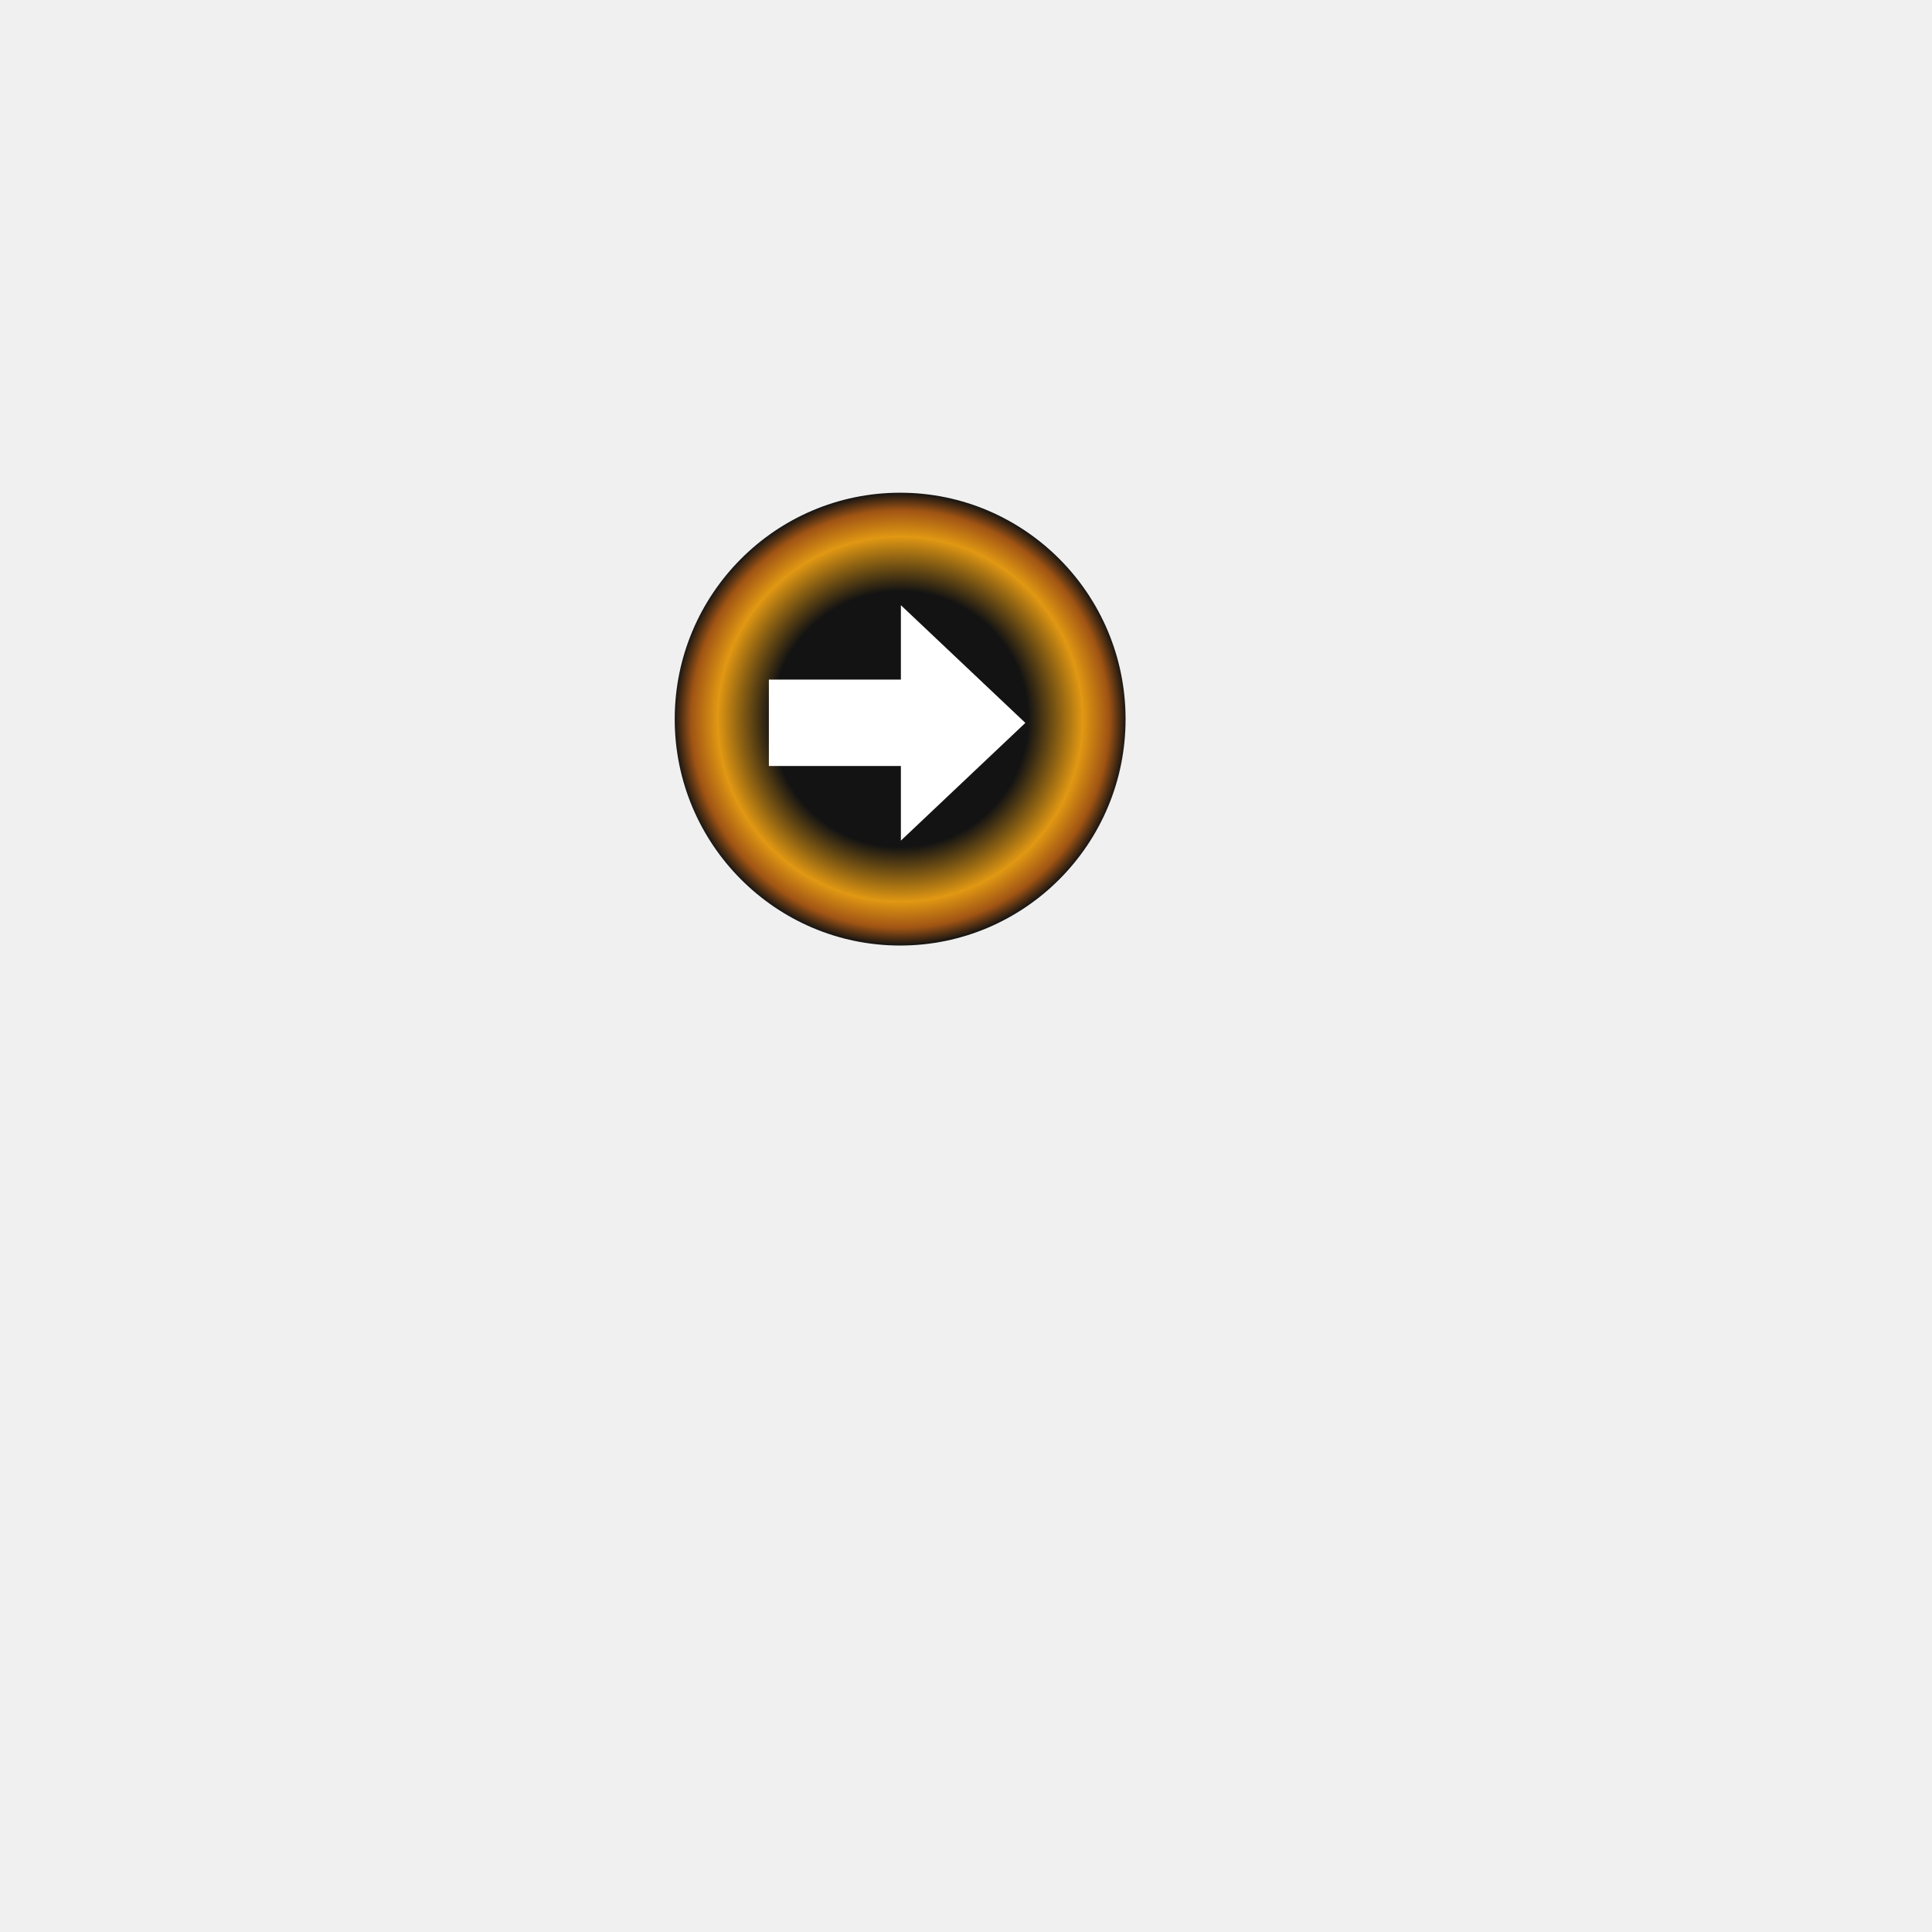
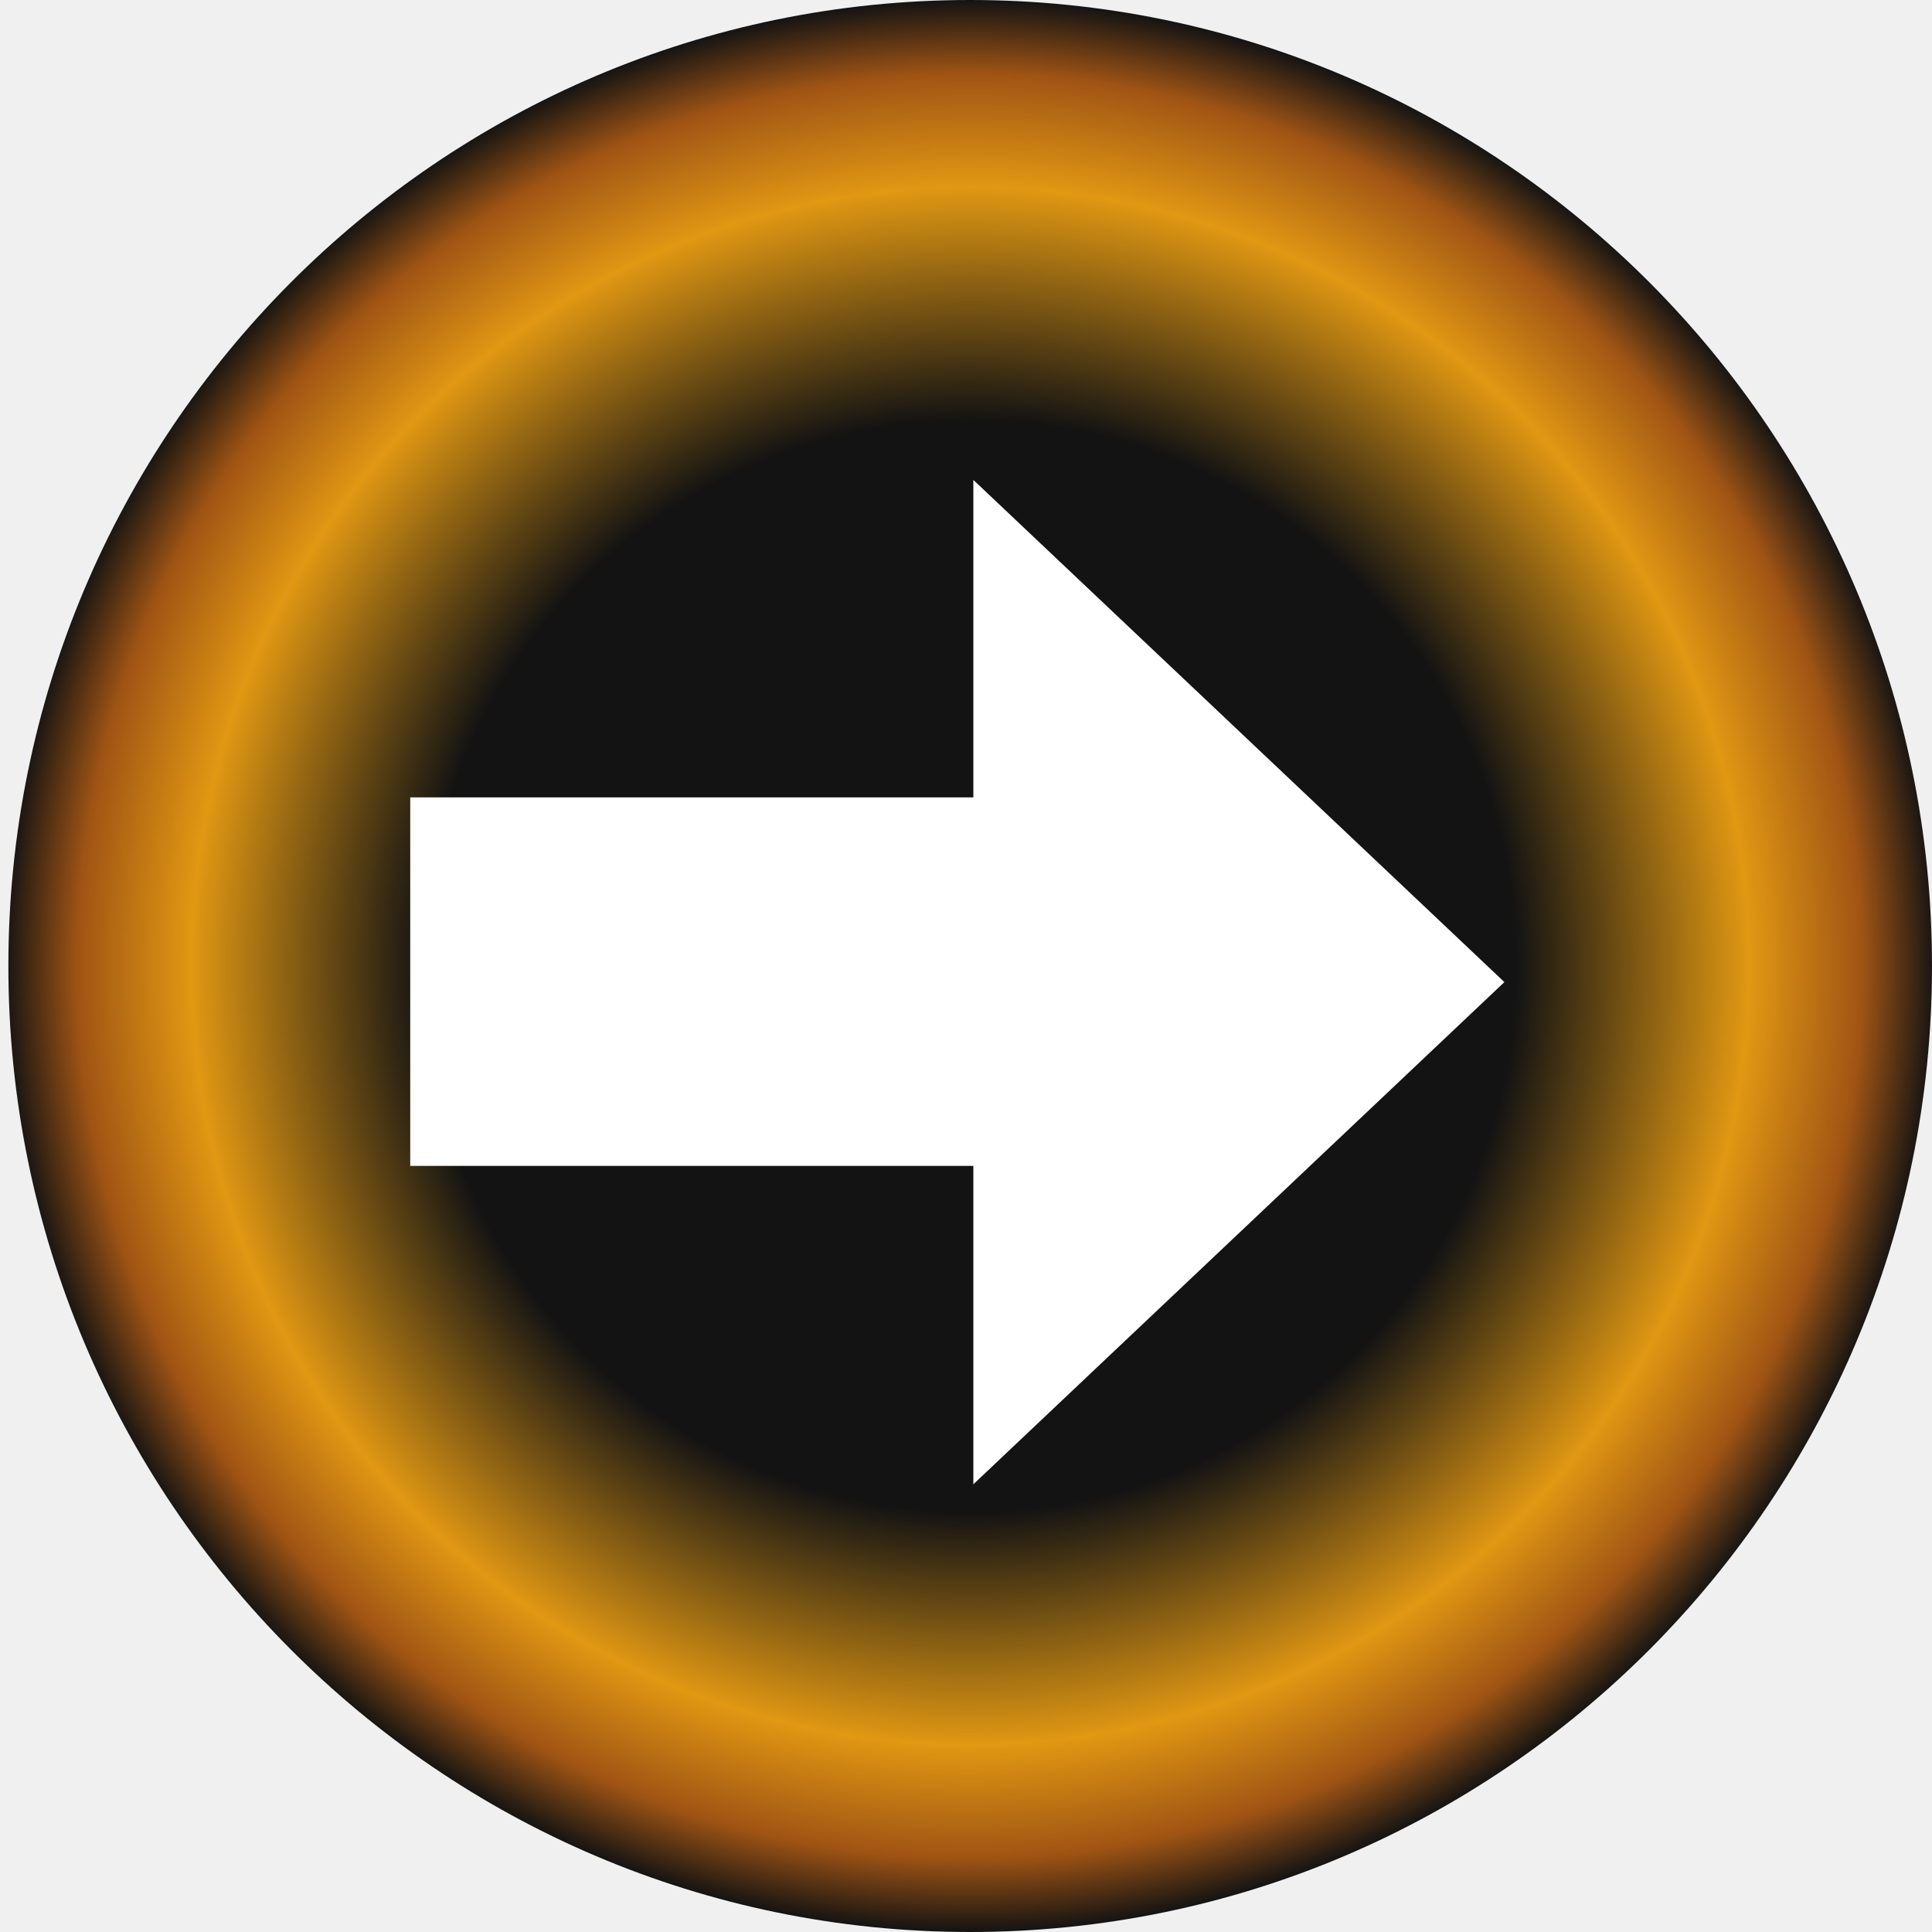
- <svg xmlns="http://www.w3.org/2000/svg" xmlns:xlink="http://www.w3.org/1999/xlink" version="1.1" preserveAspectRatio="xMidYMid meet" viewBox="0 0 640 640" width="640" height="640">
+ <svg xmlns="http://www.w3.org/2000/svg" xmlns:xlink="http://www.w3.org/1999/xlink" version="1.1" preserveAspectRatio="xMidYMid meet" viewBox="0 0 150 150" width="100" height="100">
  <defs>
-     <path d="M223.51 238.22C223.51 279.61 256.97 313.22 298.18 313.22C339.4 313.22 372.86 279.61 372.86 238.22C372.86 196.82 339.4 163.22 298.18 163.22C256.97 163.22 223.51 196.82 223.51 238.22Z" id="a6O3NWl7We" />
-     <radialGradient id="gradientcjg84BpD6" gradientUnits="userSpaceOnUse" cx="298.18" cy="238.22" dx="295.92" dy="313.22" r="75.03">
+     <path d="M0.65 75C0.65 116.39 34.11 150 75.32 150C116.54 150 150 116.39 150 75C150 33.61 116.54 0 75.32 0C34.11 0 0.65 33.61 0.65 75Z" id="cV59TLm1U" />
+     <radialGradient id="gradientbaYLsiKHW" gradientUnits="userSpaceOnUse" cx="75.32" cy="75" dx="73.06" dy="150" r="75.03">
      <stop style="stop-color: #000000;stop-opacity: 1" offset="0%" />
      <stop style="stop-color: #000000;stop-opacity: 1" offset="56.486%" />
      <stop style="stop-color: #df9000;stop-opacity: 1" offset="80.568%" />
      <stop style="stop-color: #994701;stop-opacity: 1" offset="92.266%" />
      <stop style="stop-color: #000000;stop-opacity: 1" offset="100%" />
    </radialGradient>
-     <path d="M298.43 200.48L339.66 239.47L298.43 278.46L298.43 253.74L254.7 253.74L254.7 225.13L298.43 225.13L298.43 200.48Z" id="d9zHlTmbm" />
+     <path d="M75.57 37.26L116.8 76.25L75.57 115.24L75.57 90.52L31.85 90.52L31.85 61.91L75.57 61.91L75.57 37.26Z" id="c17yisheVK" />
  </defs>
  <g>
    <g>
      <g>
-         <use xlink:href="#a6O3NWl7We" opacity="0.92" fill="url(#gradientcjg84BpD6)" />
+         <use xlink:href="#cV59TLm1U" opacity="0.92" fill="url(#gradientbaYLsiKHW)" />
      </g>
      <g>
-         <use xlink:href="#d9zHlTmbm" opacity="1" fill="#ffffff" fill-opacity="1" />
+         <use xlink:href="#c17yisheVK" opacity="1" fill="#ffffff" fill-opacity="1" />
      </g>
    </g>
  </g>
</svg>
